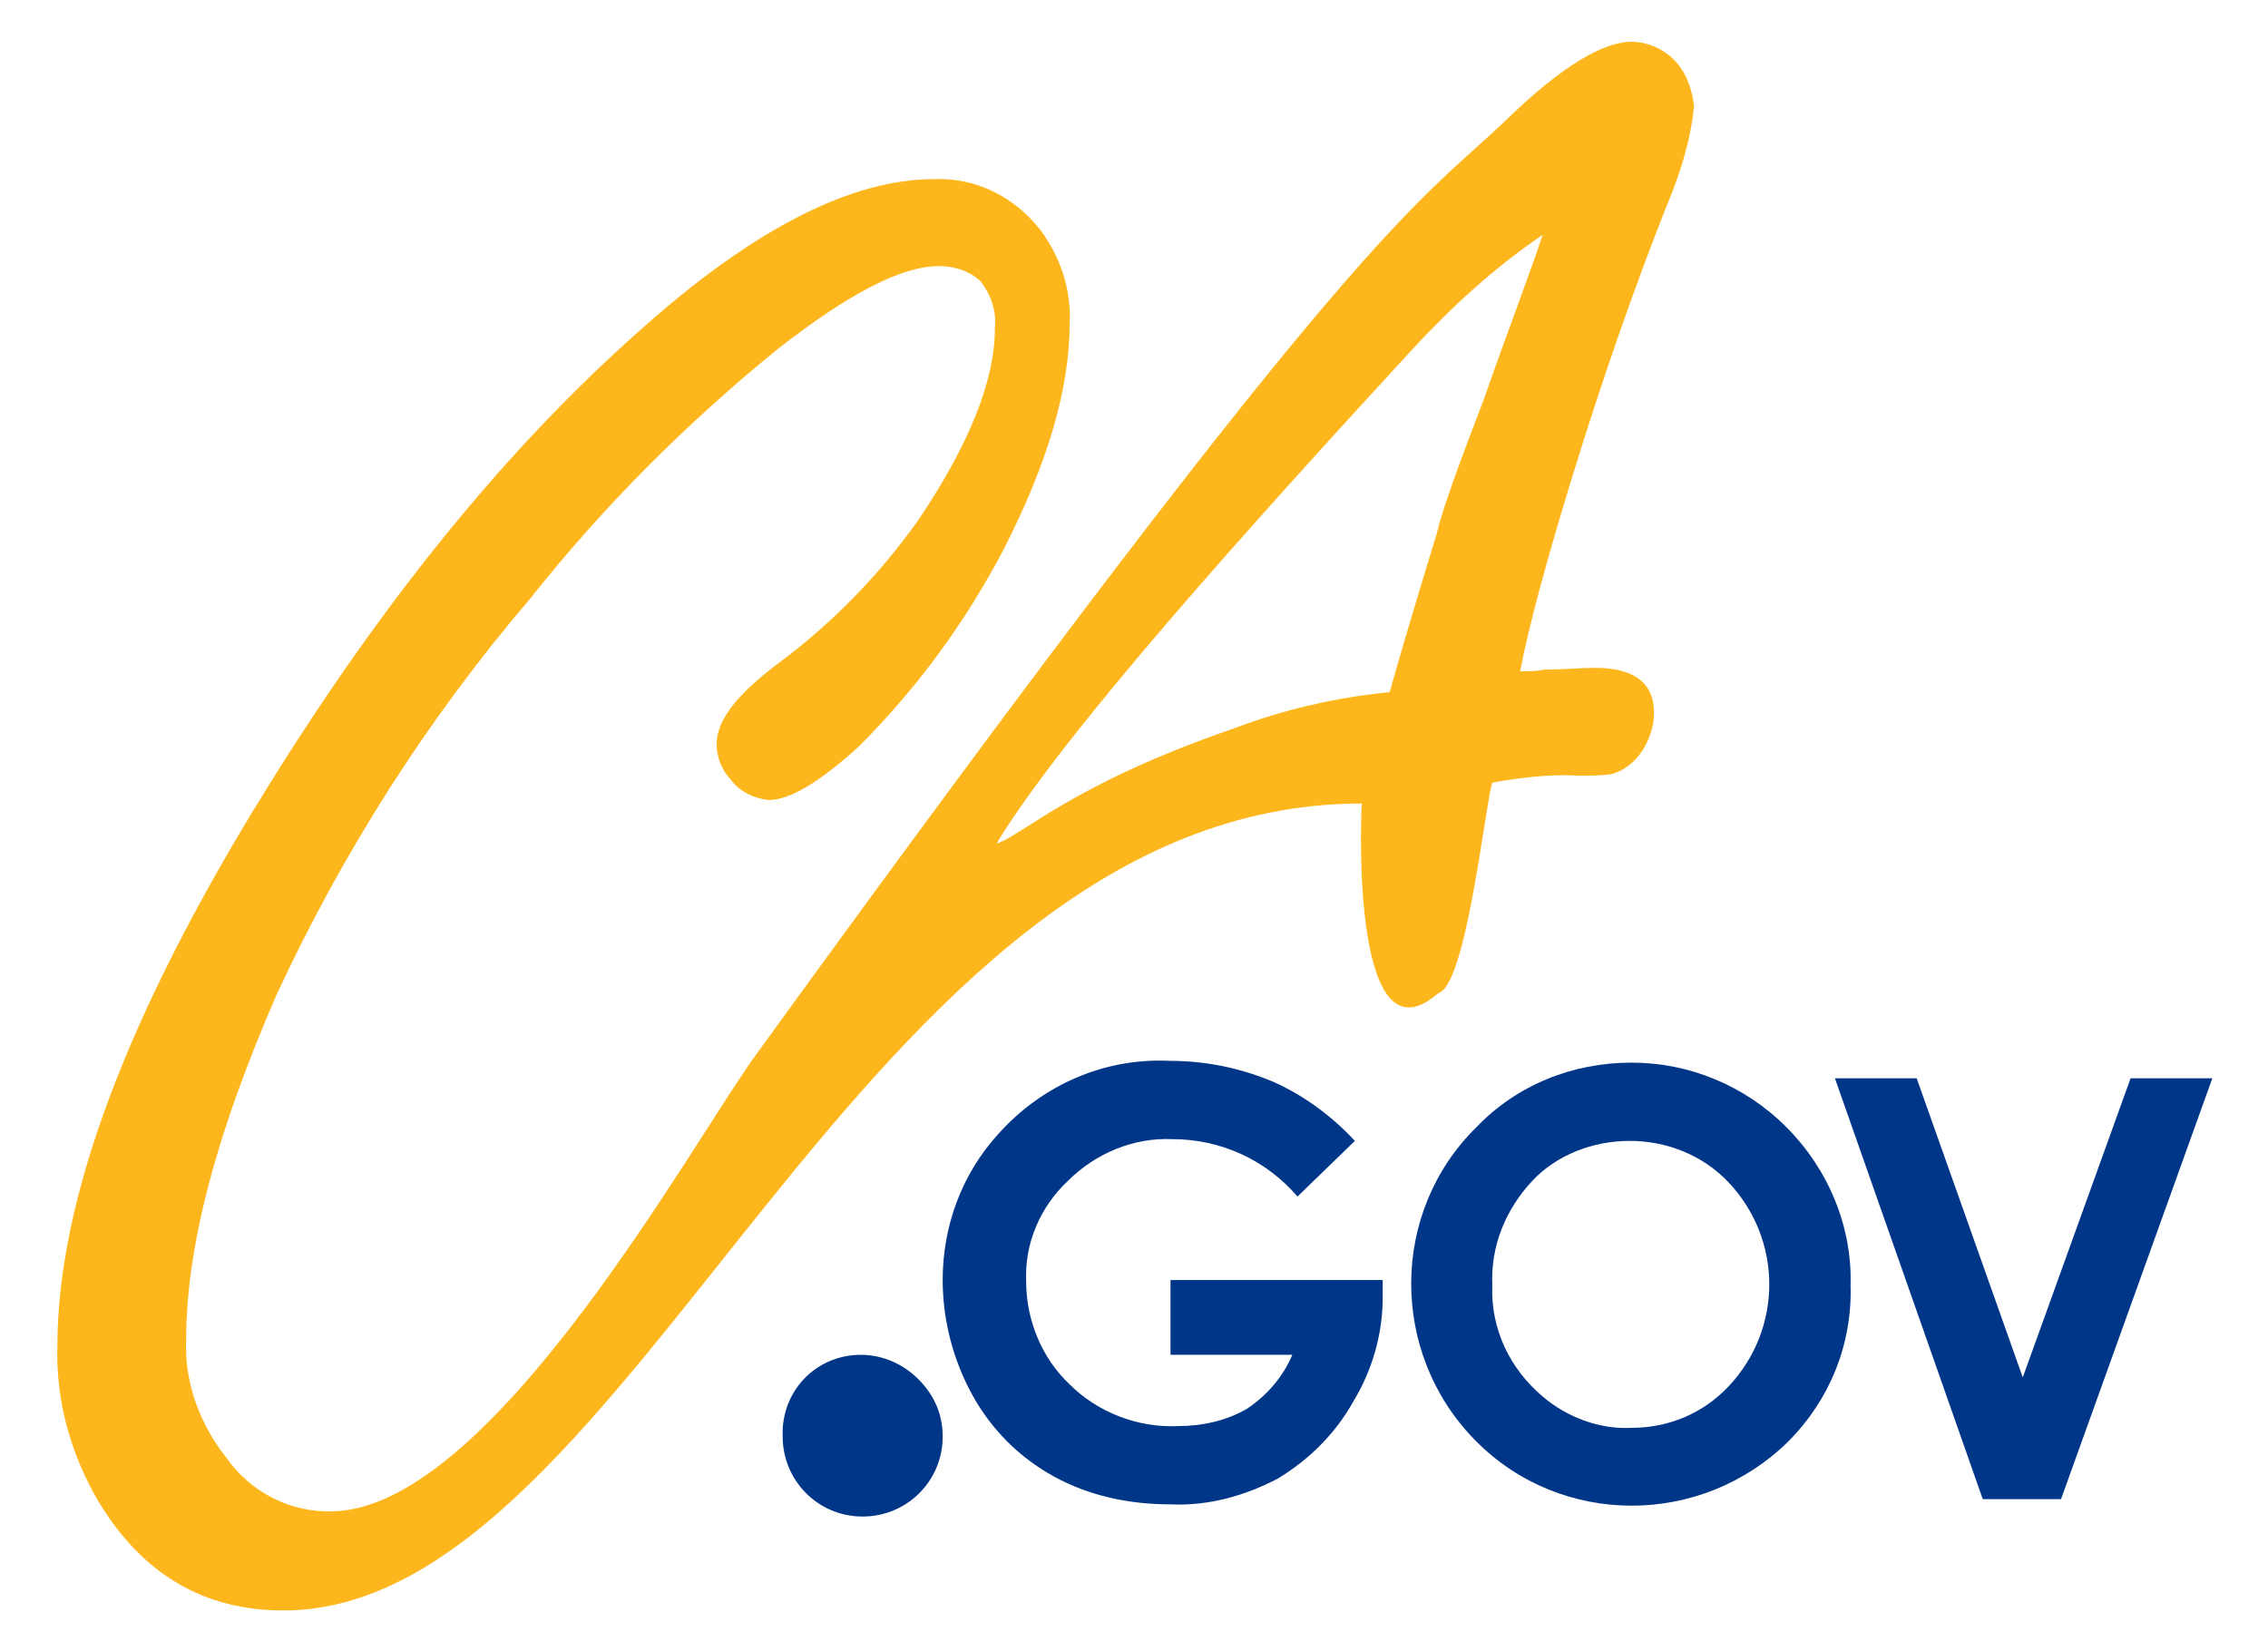
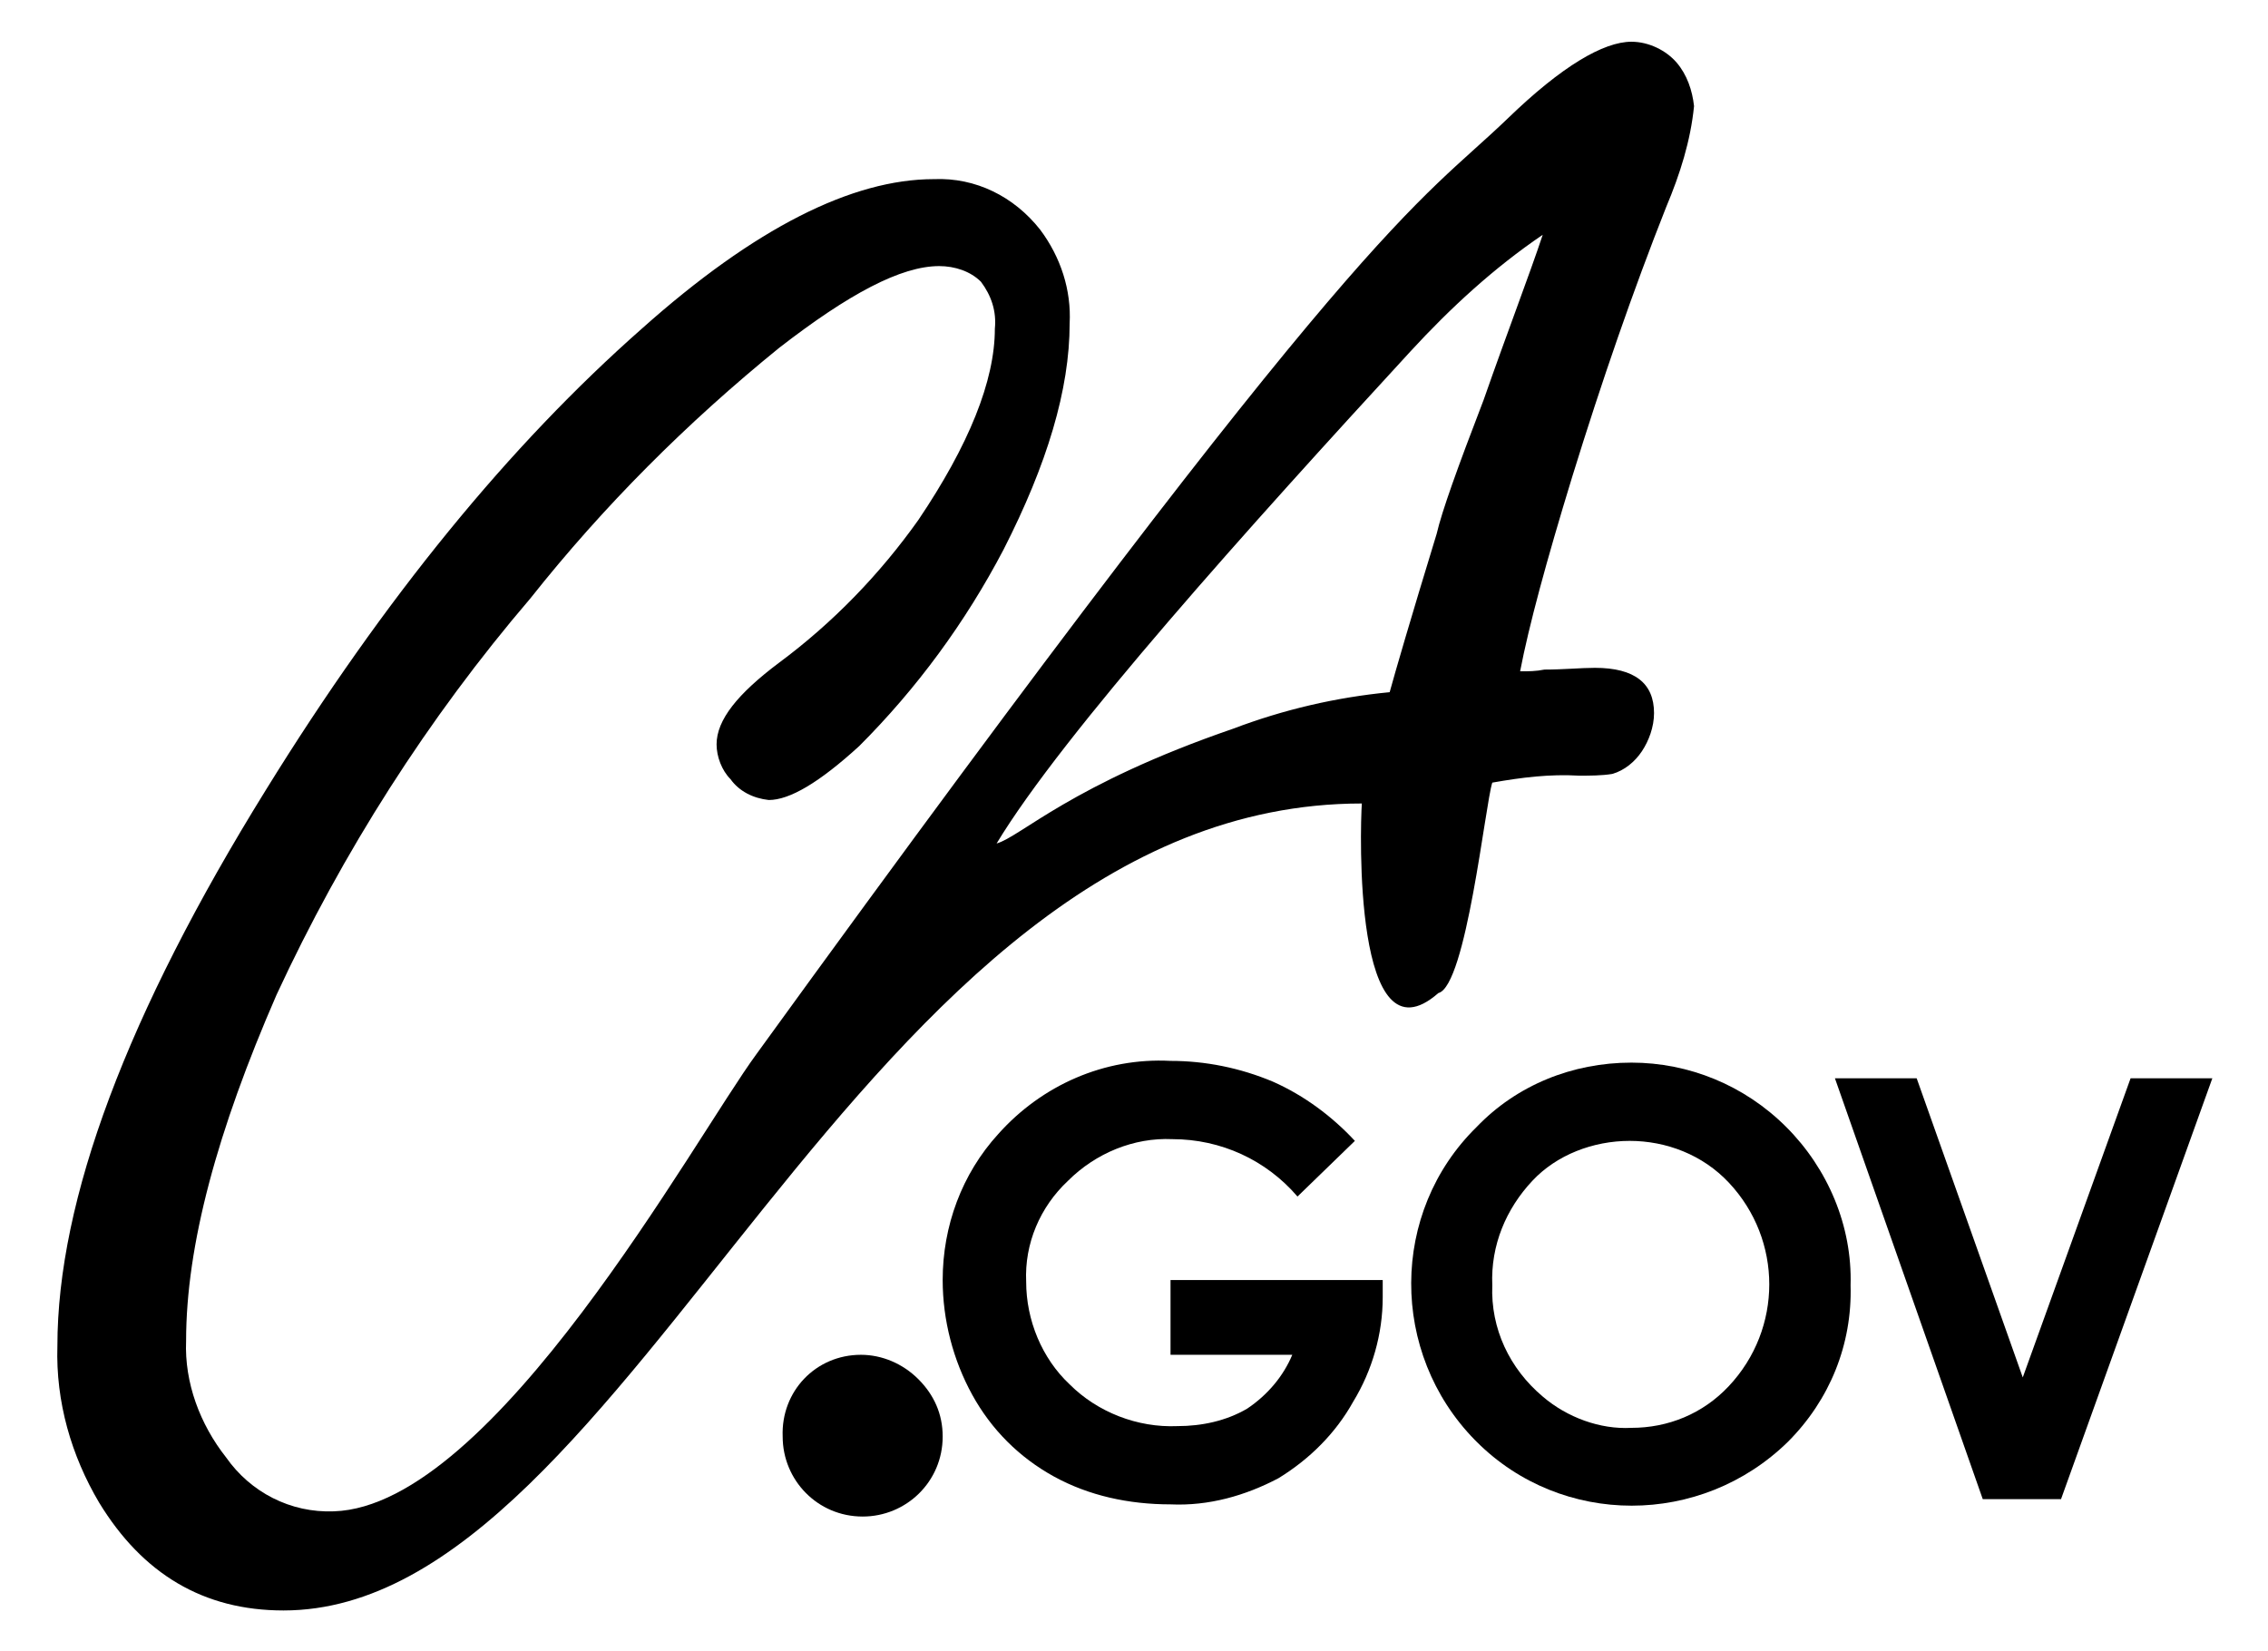
<svg xmlns="http://www.w3.org/2000/svg" version="1.1" id="Layer_4" x="0px" y="0px" viewBox="0 0 130.4 94.9" style="enable-background:new 0 0 130.4 94.9;" xml:space="preserve">
  <style type="text/css">
	.st0{fill:#FDB71C;}
	.st1{fill:#003688;}
</style>
-   <path class="st0" d="M79.9,39.8c0.3-1.1,1.2-4.2,2.7-9.1c0.3-1.3,1.2-3.8,2.7-7.7c1.4-4,2.6-7.1,3.4-9.5c-2.8,1.9-5.3,4.2-7.6,6.7  c-9.2,10-20,22-23.8,28.3c1.4-0.4,4.3-3.4,13.6-6.6C73.8,40.8,76.8,40.1,79.9,39.8z M78.3,46.2c-29.1,0-41.8,46.4-62,46.4  c-4.6,0-8.1-2.1-10.6-6.2c-1.6-2.7-2.5-5.8-2.4-9c0-8.4,4-19.1,12-32c6.8-11,14-19.8,21.6-26.5c6.5-5.8,12.1-8.6,16.8-8.6  c2.4-0.1,4.6,1,6.1,2.9c1.2,1.6,1.8,3.5,1.7,5.4c0,3.8-1.3,8.1-3.8,13c-2.2,4.2-5,8-8.3,11.3c-2.3,2.1-4,3.1-5.2,3.1  c-0.9-0.1-1.7-0.5-2.2-1.2c-0.5-0.5-0.8-1.3-0.8-2c0-1.4,1.2-2.9,3.6-4.7c3.1-2.3,5.8-5.1,8-8.2c2.9-4.3,4.4-8,4.4-11  c0.1-1-0.2-1.9-0.8-2.7c-0.6-0.6-1.5-0.9-2.4-0.9c-2.2,0-5.2,1.6-9.2,4.7c-5.3,4.3-10.1,9.1-14.3,14.4C24.6,41.3,19.7,49,15.9,57.2  c-3.4,7.8-5.2,14.4-5.2,19.9c-0.1,2.4,0.8,4.8,2.3,6.7c1.4,2,3.7,3.2,6.2,3.1c9.2-0.3,20.7-21.4,24.3-26.3  C78.7,12,81.4,11.9,86.7,6.8c3.1-3,5.5-4.4,7.1-4.4c1,0,2,0.5,2.6,1.2s0.9,1.6,1,2.5c-0.2,2-0.8,3.9-1.6,5.8  c-1.9,4.8-3.7,10-5.4,15.5c-1.5,4.9-2.5,8.6-3,11.2c0.5,0,0.9,0,1.4-0.1c1.1,0,2.1-0.1,2.9-0.1c2.3,0,3.4,0.9,3.4,2.6  c0,0.8-0.3,1.6-0.7,2.2c-0.4,0.6-1,1.1-1.7,1.3c-0.6,0.1-1.3,0.1-1.9,0.1c-1.7-0.1-3.3,0.1-5,0.4c-0.4,1.2-1.5,11.7-3.1,12.1  C77.8,61.4,78.2,47.6,78.3,46.2L78.3,46.2z" />
-   <path class="st1" d="M49.5,77.9c1.2,0,2.4,0.5,3.3,1.4c0.9,0.9,1.4,2,1.4,3.3c0,2.6-2.1,4.6-4.6,4.6c-2.6,0-4.6-2.1-4.6-4.6  C44.9,80,46.9,77.9,49.5,77.9L49.5,77.9z" />
-   <path class="st1" d="M77.9,65.6l-3.3,3.2c-1.8-2.1-4.4-3.3-7.2-3.3c-2.2-0.1-4.4,0.8-6,2.4c-1.6,1.5-2.5,3.6-2.4,5.8  c0,2.2,0.9,4.4,2.5,5.9c1.6,1.6,3.9,2.5,6.2,2.4c1.4,0,2.8-0.3,4-1c1.2-0.8,2.1-1.9,2.6-3.1h-7v-4.3h12.2v1c0,2.1-0.6,4.2-1.7,6  c-1,1.8-2.5,3.3-4.3,4.4c-1.9,1-4,1.6-6.2,1.5c-2.4,0-4.7-0.5-6.7-1.6s-3.6-2.7-4.7-4.7c-1.1-2-1.7-4.3-1.7-6.6  c0-3.1,1.1-6.1,3.2-8.4c2.5-2.8,6.1-4.4,9.9-4.2c2,0,4,0.4,5.9,1.2C75,63,76.6,64.2,77.9,65.6L77.9,65.6z" />
-   <path class="st1" d="M93.8,61.1c3.3,0,6.5,1.3,8.9,3.7c2.4,2.4,3.8,5.7,3.7,9.1c0.1,3.4-1.2,6.6-3.6,9c-5,4.9-13,4.9-17.9,0  c0,0,0,0-0.1-0.1c-4.9-5-4.9-13.1,0.1-18C87.2,62.4,90.4,61.1,93.8,61.1L93.8,61.1z M93.7,65.6c-2.1,0-4.2,0.8-5.6,2.3  c-1.5,1.6-2.4,3.7-2.3,6c-0.1,2.5,1,4.8,2.9,6.4c1.4,1.2,3.3,1.9,5.1,1.8c2.1,0,4.1-0.8,5.6-2.4c3.1-3.3,3.1-8.4,0-11.7  C97.9,66.4,95.8,65.6,93.7,65.6L93.7,65.6z" />
-   <polygon class="st1" points="105.5,62 110.2,62 116.3,79.2 122.5,62 127.2,62 118.5,86.2 114,86.2 " />
+   <path className="st0" d="M79.9,39.8c0.3-1.1,1.2-4.2,2.7-9.1c0.3-1.3,1.2-3.8,2.7-7.7c1.4-4,2.6-7.1,3.4-9.5c-2.8,1.9-5.3,4.2-7.6,6.7  c-9.2,10-20,22-23.8,28.3c1.4-0.4,4.3-3.4,13.6-6.6C73.8,40.8,76.8,40.1,79.9,39.8z M78.3,46.2c-29.1,0-41.8,46.4-62,46.4  c-4.6,0-8.1-2.1-10.6-6.2c-1.6-2.7-2.5-5.8-2.4-9c0-8.4,4-19.1,12-32c6.8-11,14-19.8,21.6-26.5c6.5-5.8,12.1-8.6,16.8-8.6  c2.4-0.1,4.6,1,6.1,2.9c1.2,1.6,1.8,3.5,1.7,5.4c0,3.8-1.3,8.1-3.8,13c-2.2,4.2-5,8-8.3,11.3c-2.3,2.1-4,3.1-5.2,3.1  c-0.9-0.1-1.7-0.5-2.2-1.2c-0.5-0.5-0.8-1.3-0.8-2c0-1.4,1.2-2.9,3.6-4.7c3.1-2.3,5.8-5.1,8-8.2c2.9-4.3,4.4-8,4.4-11  c0.1-1-0.2-1.9-0.8-2.7c-0.6-0.6-1.5-0.9-2.4-0.9c-2.2,0-5.2,1.6-9.2,4.7c-5.3,4.3-10.1,9.1-14.3,14.4C24.6,41.3,19.7,49,15.9,57.2  c-3.4,7.8-5.2,14.4-5.2,19.9c-0.1,2.4,0.8,4.8,2.3,6.7c1.4,2,3.7,3.2,6.2,3.1c9.2-0.3,20.7-21.4,24.3-26.3  C78.7,12,81.4,11.9,86.7,6.8c3.1-3,5.5-4.4,7.1-4.4c1,0,2,0.5,2.6,1.2s0.9,1.6,1,2.5c-0.2,2-0.8,3.9-1.6,5.8  c-1.9,4.8-3.7,10-5.4,15.5c-1.5,4.9-2.5,8.6-3,11.2c0.5,0,0.9,0,1.4-0.1c1.1,0,2.1-0.1,2.9-0.1c2.3,0,3.4,0.9,3.4,2.6  c0,0.8-0.3,1.6-0.7,2.2c-0.4,0.6-1,1.1-1.7,1.3c-0.6,0.1-1.3,0.1-1.9,0.1c-1.7-0.1-3.3,0.1-5,0.4c-0.4,1.2-1.5,11.7-3.1,12.1  C77.8,61.4,78.2,47.6,78.3,46.2L78.3,46.2z" />
+   <path className="st1" d="M49.5,77.9c1.2,0,2.4,0.5,3.3,1.4c0.9,0.9,1.4,2,1.4,3.3c0,2.6-2.1,4.6-4.6,4.6c-2.6,0-4.6-2.1-4.6-4.6  C44.9,80,46.9,77.9,49.5,77.9L49.5,77.9z" />
+   <path className="st1" d="M77.9,65.6l-3.3,3.2c-1.8-2.1-4.4-3.3-7.2-3.3c-2.2-0.1-4.4,0.8-6,2.4c-1.6,1.5-2.5,3.6-2.4,5.8  c0,2.2,0.9,4.4,2.5,5.9c1.6,1.6,3.9,2.5,6.2,2.4c1.4,0,2.8-0.3,4-1c1.2-0.8,2.1-1.9,2.6-3.1h-7v-4.3h12.2v1c0,2.1-0.6,4.2-1.7,6  c-1,1.8-2.5,3.3-4.3,4.4c-1.9,1-4,1.6-6.2,1.5c-2.4,0-4.7-0.5-6.7-1.6s-3.6-2.7-4.7-4.7c-1.1-2-1.7-4.3-1.7-6.6  c0-3.1,1.1-6.1,3.2-8.4c2.5-2.8,6.1-4.4,9.9-4.2c2,0,4,0.4,5.9,1.2C75,63,76.6,64.2,77.9,65.6L77.9,65.6z" />
+   <path className="st1" d="M93.8,61.1c3.3,0,6.5,1.3,8.9,3.7c2.4,2.4,3.8,5.7,3.7,9.1c0.1,3.4-1.2,6.6-3.6,9c-5,4.9-13,4.9-17.9,0  c0,0,0,0-0.1-0.1c-4.9-5-4.9-13.1,0.1-18C87.2,62.4,90.4,61.1,93.8,61.1L93.8,61.1z M93.7,65.6c-2.1,0-4.2,0.8-5.6,2.3  c-1.5,1.6-2.4,3.7-2.3,6c-0.1,2.5,1,4.8,2.9,6.4c1.4,1.2,3.3,1.9,5.1,1.8c2.1,0,4.1-0.8,5.6-2.4c3.1-3.3,3.1-8.4,0-11.7  C97.9,66.4,95.8,65.6,93.7,65.6L93.7,65.6z" />
+   <polygon className="st1" points="105.5,62 110.2,62 116.3,79.2 122.5,62 127.2,62 118.5,86.2 114,86.2 " />
</svg>
